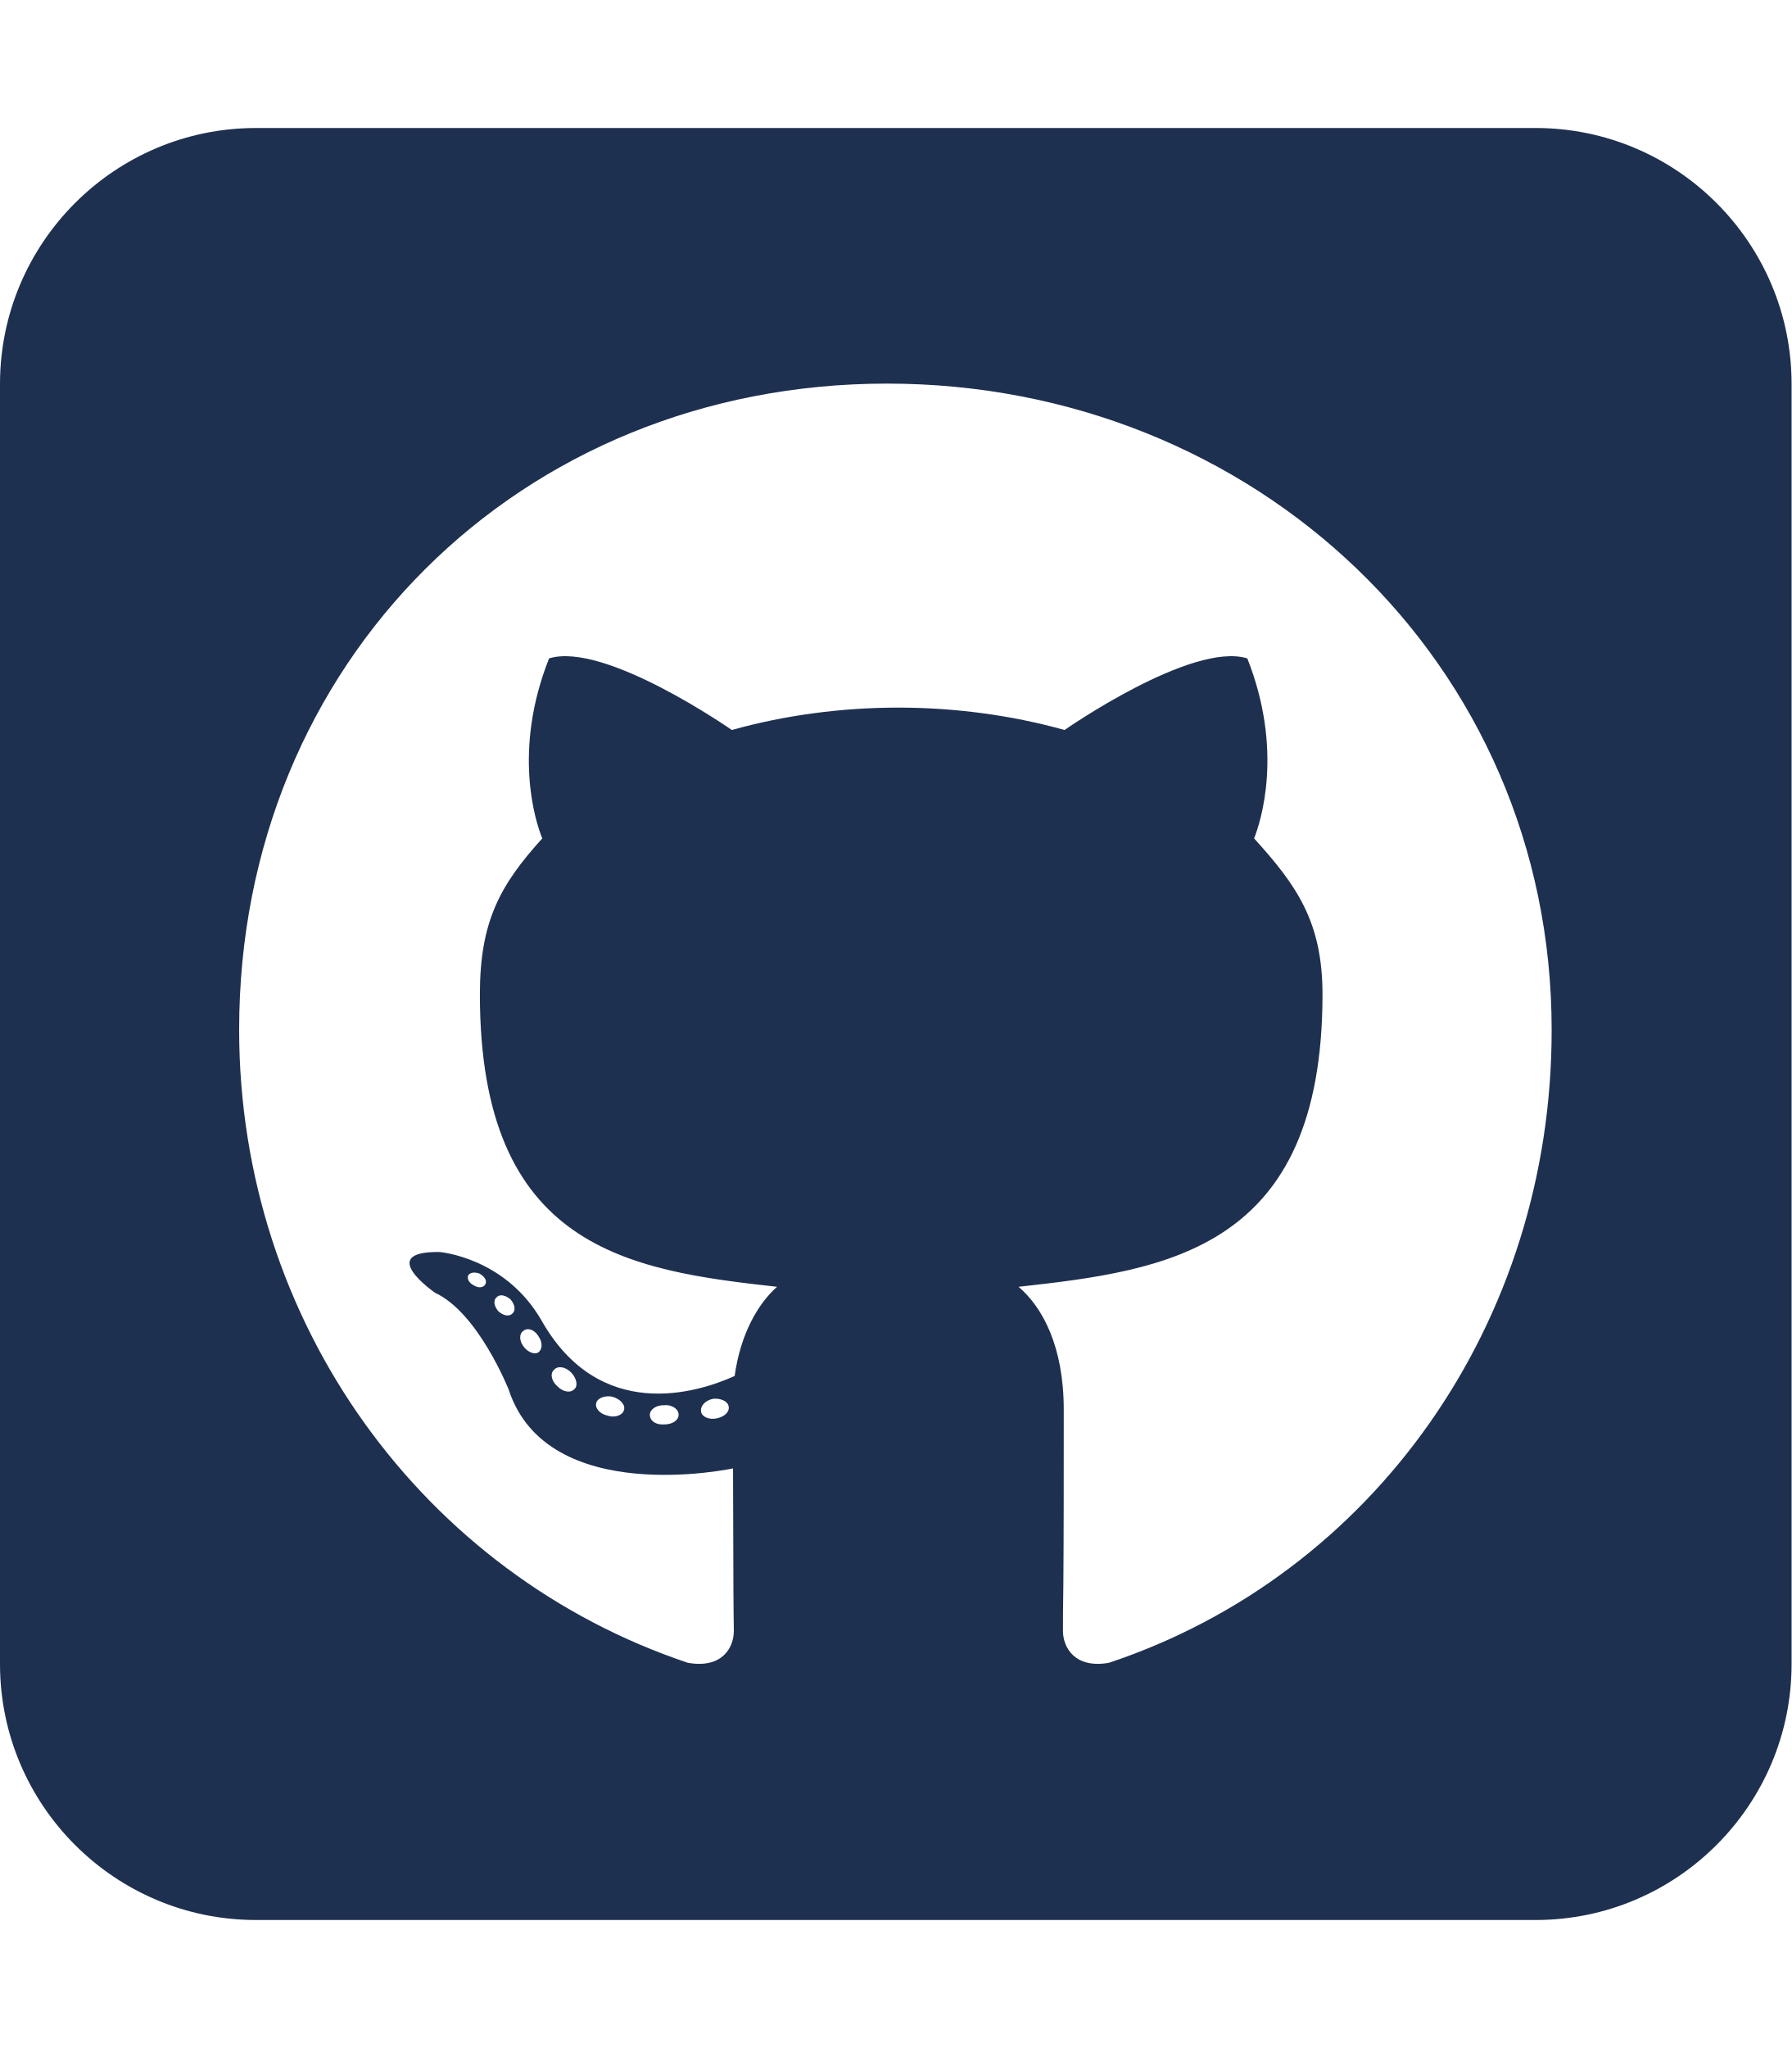
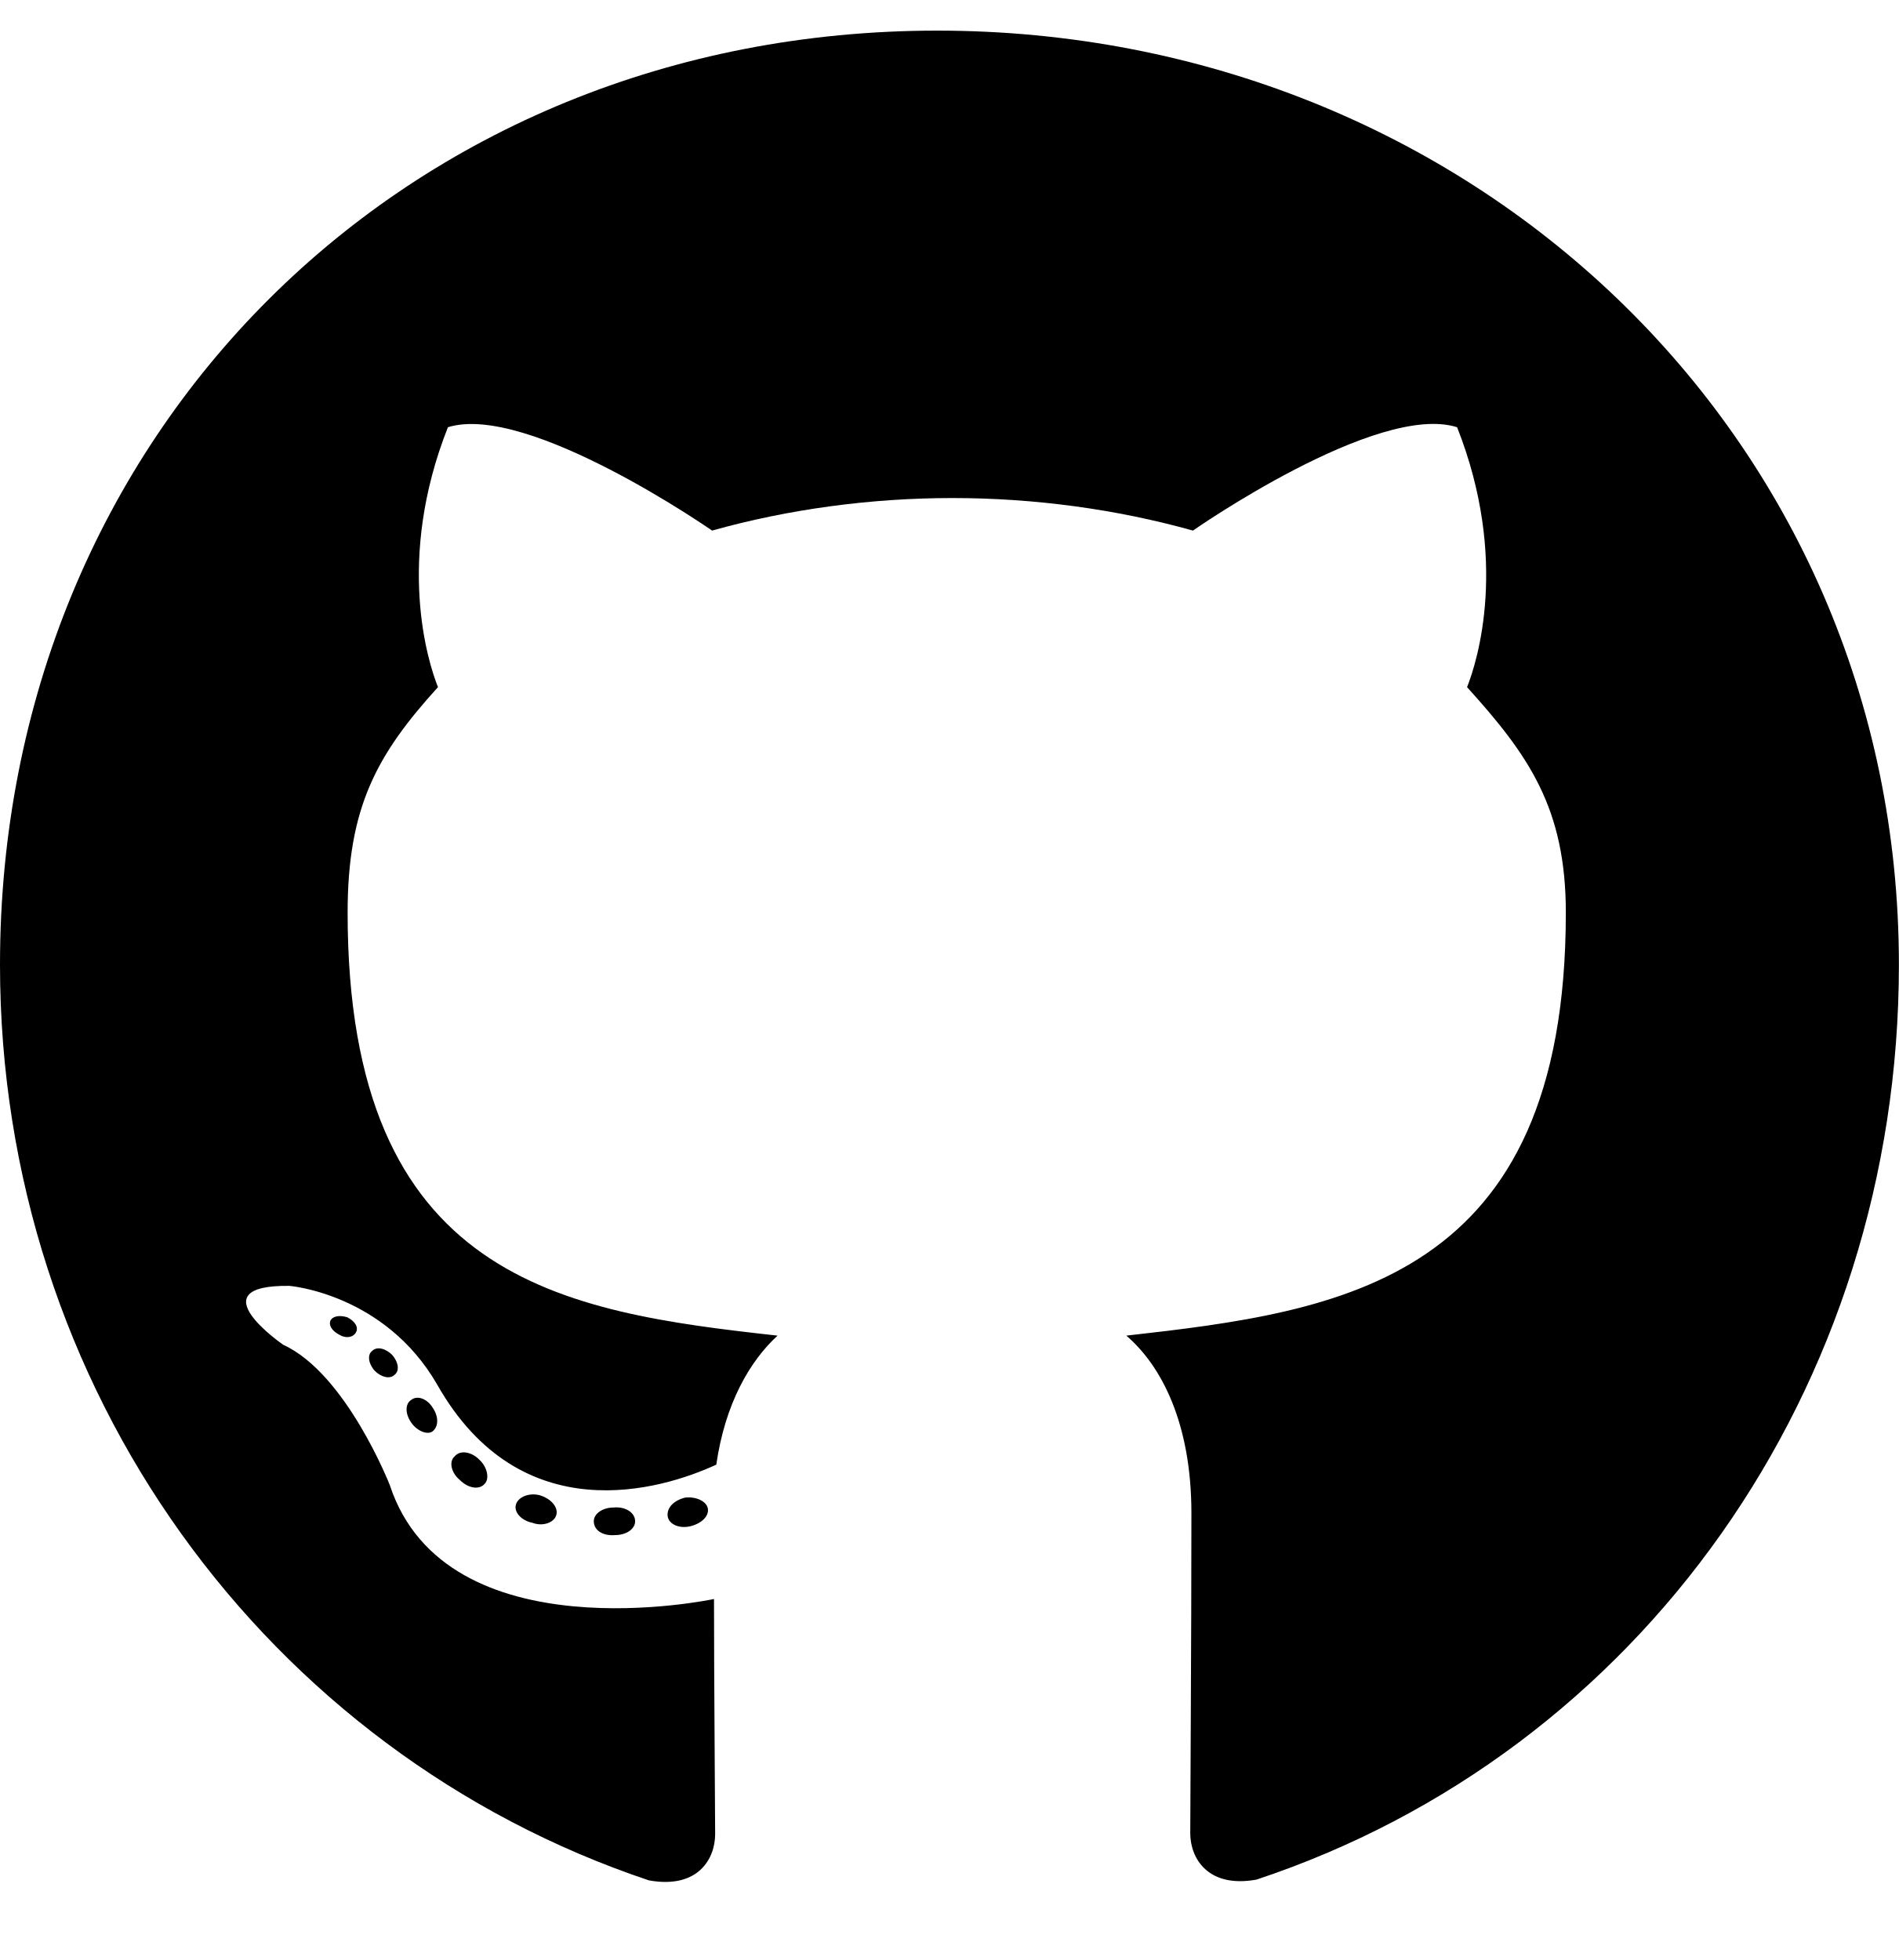
- <svg xmlns="http://www.w3.org/2000/svg" height="16" width="14" viewBox="0 0 448 512">
-   <path opacity="1" fill="#1E3050" d="M448 96c0-35.3-28.7-64-64-64H64C28.7 32 0 60.7 0 96V416c0 35.3 28.7 64 64 64H384c35.3 0 64-28.7 64-64V96zM265.8 407.7c0-1.8 0-6 .1-11.6c.1-11.4 .1-28.8 .1-43.7c0-15.6-5.2-25.5-11.3-30.7c37-4.1 76-9.2 76-73.1c0-18.2-6.5-27.3-17.1-39c1.7-4.3 7.4-22-1.7-45c-13.9-4.3-45.7 17.9-45.7 17.9c-13.2-3.7-27.5-5.6-41.6-5.6s-28.4 1.9-41.6 5.6c0 0-31.8-22.2-45.7-17.9c-9.1 22.9-3.5 40.6-1.7 45c-10.6 11.7-15.6 20.8-15.6 39c0 63.6 37.3 69 74.3 73.1c-4.8 4.3-9.1 11.7-10.6 22.3c-9.5 4.3-33.8 11.7-48.3-13.9c-9.1-15.8-25.5-17.1-25.5-17.1c-16.2-.2-1.1 10.2-1.1 10.2c10.8 5 18.4 24.2 18.4 24.2c9.7 29.7 56.1 19.7 56.1 19.7c0 9 .1 21.7 .1 30.6c0 4.8 .1 8.6 .1 10c0 4.3-3 9.5-11.5 8C106 393.6 59.8 330.8 59.8 257.4c0-91.8 70.2-161.5 162-161.5s166.2 69.7 166.2 161.5c.1 73.4-44.7 136.3-110.7 158.3c-8.4 1.5-11.5-3.7-11.5-8zm-90.5-54.8c-.2-1.5 1.1-2.8 3-3.2c1.9-.2 3.7 .6 3.9 1.9c.3 1.3-1 2.6-3 3c-1.9 .4-3.7-.4-3.9-1.7zm-9.1 3.2c-2.2 .2-3.7-.9-3.7-2.4c0-1.3 1.5-2.4 3.5-2.4c1.9-.2 3.7 .9 3.7 2.4c0 1.3-1.5 2.4-3.5 2.4zm-14.3-2.2c-1.9-.4-3.2-1.9-2.8-3.2s2.4-1.9 4.1-1.5c2 .6 3.3 2.1 2.8 3.4c-.4 1.3-2.4 1.9-4.1 1.3zm-12.5-7.3c-1.5-1.3-1.9-3.2-.9-4.1c.9-1.1 2.8-.9 4.3 .6c1.3 1.3 1.8 3.3 .9 4.1c-.9 1.1-2.8 .9-4.3-.6zm-8.5-10c-1.1-1.5-1.1-3.2 0-3.9c1.1-.9 2.8-.2 3.7 1.3c1.1 1.5 1.1 3.3 0 4.1c-.9 .6-2.6 0-3.7-1.5zm-6.3-8.8c-1.1-1.3-1.3-2.8-.4-3.5c.9-.9 2.4-.4 3.5 .6c1.1 1.3 1.3 2.8 .4 3.5c-.9 .9-2.4 .4-3.5-.6zm-6-6.4c-1.3-.6-1.9-1.7-1.5-2.6c.4-.6 1.5-.9 2.8-.4c1.3 .7 1.9 1.8 1.5 2.6c-.4 .9-1.7 1.1-2.8 .4z" />
+ <svg xmlns="http://www.w3.org/2000/svg" height="16" width="15.5" viewBox="0 0 496 512">
+   <path d="M165.9 397.4c0 2-2.3 3.6-5.2 3.6-3.3 .3-5.6-1.3-5.6-3.6 0-2 2.3-3.6 5.2-3.6 3-.3 5.6 1.3 5.6 3.6zm-31.1-4.5c-.7 2 1.3 4.3 4.3 4.9 2.6 1 5.6 0 6.2-2s-1.3-4.3-4.3-5.2c-2.6-.7-5.5 .3-6.2 2.3zm44.2-1.7c-2.9 .7-4.9 2.6-4.6 4.9 .3 2 2.9 3.3 5.9 2.6 2.9-.7 4.9-2.6 4.6-4.6-.3-1.9-3-3.2-5.9-2.9zM244.8 8C106.1 8 0 113.3 0 252c0 110.9 69.8 205.8 169.5 239.2 12.8 2.3 17.3-5.6 17.3-12.1 0-6.2-.3-40.4-.3-61.4 0 0-70 15-84.7-29.8 0 0-11.4-29.1-27.8-36.6 0 0-22.9-15.7 1.6-15.4 0 0 24.9 2 38.6 25.8 21.9 38.6 58.6 27.5 72.9 20.9 2.3-16 8.8-27.1 16-33.7-55.9-6.2-112.3-14.3-112.3-110.5 0-27.5 7.6-41.3 23.6-58.9-2.6-6.5-11.1-33.3 2.6-67.9 20.9-6.5 69 27 69 27 20-5.6 41.5-8.5 62.8-8.5s42.8 2.9 62.8 8.5c0 0 48.1-33.6 69-27 13.7 34.7 5.2 61.4 2.6 67.9 16 17.7 25.8 31.5 25.8 58.9 0 96.5-58.9 104.2-114.8 110.5 9.2 7.9 17 22.9 17 46.4 0 33.7-.3 75.4-.3 83.6 0 6.5 4.6 14.4 17.3 12.1C428.2 457.8 496 362.9 496 252 496 113.3 383.5 8 244.8 8zM97.2 352.9c-1.3 1-1 3.3 .7 5.2 1.6 1.6 3.9 2.3 5.2 1 1.3-1 1-3.3-.7-5.2-1.6-1.6-3.9-2.3-5.2-1zm-10.8-8.1c-.7 1.3 .3 2.9 2.3 3.9 1.6 1 3.6 .7 4.3-.7 .7-1.3-.3-2.9-2.3-3.9-2-.6-3.6-.3-4.3 .7zm32.4 35.6c-1.6 1.3-1 4.3 1.3 6.2 2.3 2.3 5.2 2.6 6.5 1 1.3-1.3 .7-4.3-1.3-6.2-2.2-2.3-5.2-2.6-6.5-1zm-11.4-14.7c-1.6 1-1.6 3.6 0 5.9 1.6 2.3 4.3 3.3 5.6 2.3 1.6-1.3 1.6-3.9 0-6.2-1.4-2.3-4-3.3-5.6-2z" />
</svg>
